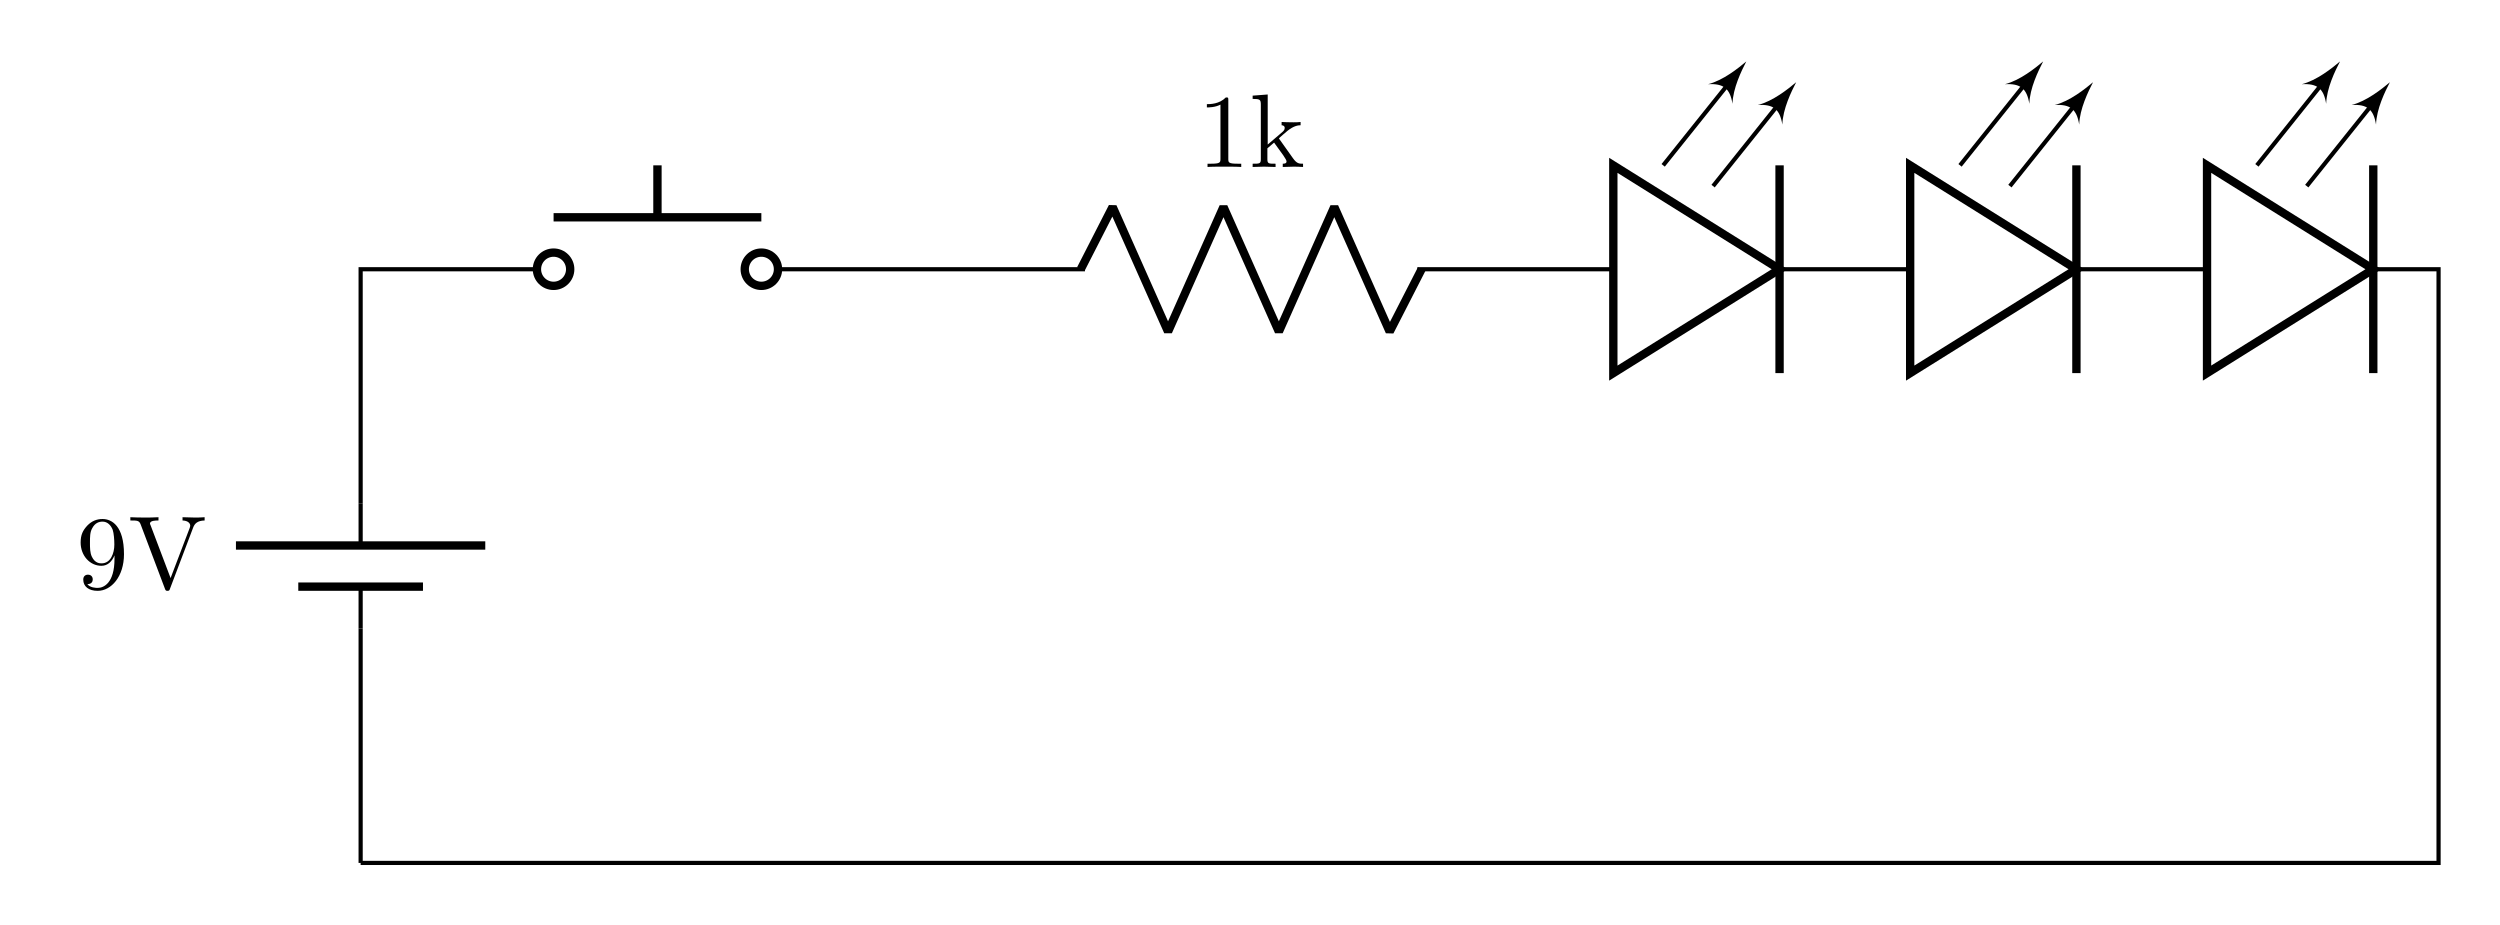
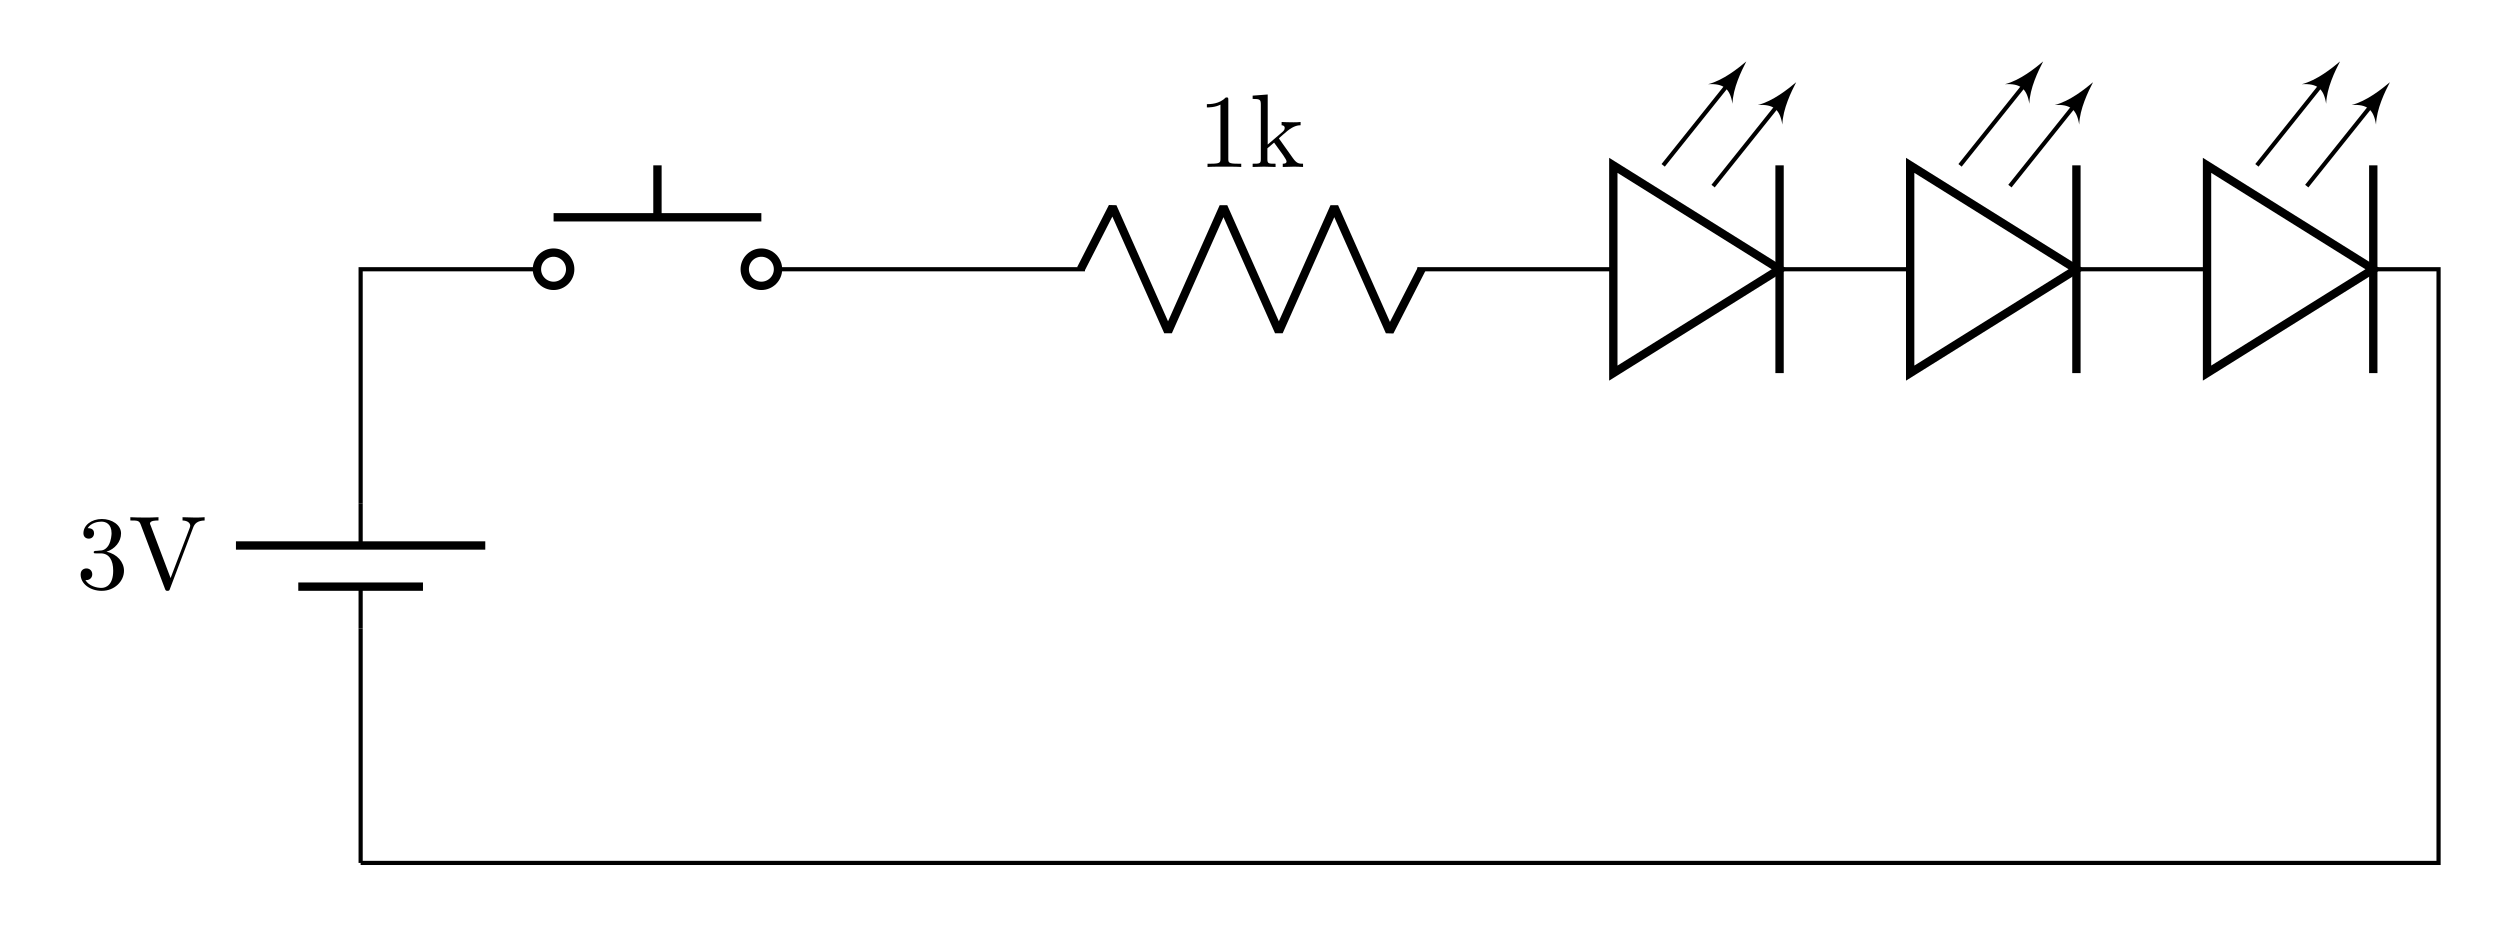
<svg xmlns="http://www.w3.org/2000/svg" xmlns:xlink="http://www.w3.org/1999/xlink" width="238.73pt" height="88.272pt" viewBox="0 0 238.73 88.272">
  <defs>
    <g>
      <g id="glyph-0-0">
-         <path d="M 3.656 -3.172 L 3.656 -2.844 C 3.656 -0.516 2.625 -0.062 2.047 -0.062 C 1.875 -0.062 1.328 -0.078 1.062 -0.422 C 1.5 -0.422 1.578 -0.703 1.578 -0.875 C 1.578 -1.188 1.344 -1.328 1.125 -1.328 C 0.969 -1.328 0.672 -1.25 0.672 -0.859 C 0.672 -0.188 1.203 0.219 2.047 0.219 C 3.344 0.219 4.562 -1.141 4.562 -3.281 C 4.562 -5.969 3.406 -6.641 2.516 -6.641 C 1.969 -6.641 1.484 -6.453 1.062 -6.016 C 0.641 -5.562 0.422 -5.141 0.422 -4.391 C 0.422 -3.156 1.297 -2.172 2.406 -2.172 C 3.016 -2.172 3.422 -2.594 3.656 -3.172 Z M 2.422 -2.406 C 2.266 -2.406 1.797 -2.406 1.5 -3.031 C 1.312 -3.406 1.312 -3.891 1.312 -4.391 C 1.312 -4.922 1.312 -5.391 1.531 -5.766 C 1.797 -6.266 2.172 -6.391 2.516 -6.391 C 2.984 -6.391 3.312 -6.047 3.484 -5.609 C 3.594 -5.281 3.641 -4.656 3.641 -4.203 C 3.641 -3.375 3.297 -2.406 2.422 -2.406 Z M 2.422 -2.406 " />
+         <path d="M 2.891 -3.516 C 3.703 -3.781 4.281 -4.469 4.281 -5.266 C 4.281 -6.078 3.406 -6.641 2.453 -6.641 C 1.453 -6.641 0.688 -6.047 0.688 -5.281 C 0.688 -4.953 0.906 -4.766 1.203 -4.766 C 1.5 -4.766 1.703 -4.984 1.703 -5.281 C 1.703 -5.766 1.234 -5.766 1.094 -5.766 C 1.391 -6.266 2.047 -6.391 2.406 -6.391 C 2.828 -6.391 3.375 -6.172 3.375 -5.281 C 3.375 -5.156 3.344 -4.578 3.094 -4.141 C 2.797 -3.656 2.453 -3.625 2.203 -3.625 C 2.125 -3.609 1.891 -3.594 1.812 -3.594 C 1.734 -3.578 1.672 -3.562 1.672 -3.469 C 1.672 -3.359 1.734 -3.359 1.906 -3.359 L 2.344 -3.359 C 3.156 -3.359 3.531 -2.688 3.531 -1.703 C 3.531 -0.344 2.844 -0.062 2.406 -0.062 C 1.969 -0.062 1.219 -0.234 0.875 -0.812 C 1.219 -0.766 1.531 -0.984 1.531 -1.359 C 1.531 -1.719 1.266 -1.922 0.984 -1.922 C 0.734 -1.922 0.422 -1.781 0.422 -1.344 C 0.422 -0.438 1.344 0.219 2.438 0.219 C 3.656 0.219 4.562 -0.688 4.562 -1.703 C 4.562 -2.516 3.922 -3.297 2.891 -3.516 Z M 2.891 -3.516 " />
      </g>
      <g id="glyph-0-1">
        <path d="M 6.188 -5.828 C 6.328 -6.203 6.594 -6.484 7.281 -6.5 L 7.281 -6.812 C 6.969 -6.781 6.562 -6.781 6.312 -6.781 C 6.016 -6.781 5.438 -6.797 5.172 -6.812 L 5.172 -6.5 C 5.688 -6.484 5.906 -6.234 5.906 -6 C 5.906 -5.922 5.875 -5.859 5.859 -5.797 L 4.031 -1 L 2.125 -6.031 C 2.062 -6.172 2.062 -6.188 2.062 -6.203 C 2.062 -6.5 2.625 -6.5 2.875 -6.5 L 2.875 -6.812 C 2.516 -6.781 1.828 -6.781 1.453 -6.781 C 0.984 -6.781 0.547 -6.797 0.188 -6.812 L 0.188 -6.5 C 0.844 -6.5 1.031 -6.5 1.172 -6.125 L 3.484 0 C 3.547 0.188 3.594 0.219 3.734 0.219 C 3.891 0.219 3.922 0.172 3.969 0.031 Z M 6.188 -5.828 " />
      </g>
      <g id="glyph-0-2">
        <path d="M 2.938 -6.375 C 2.938 -6.625 2.938 -6.641 2.703 -6.641 C 2.078 -6 1.203 -6 0.891 -6 L 0.891 -5.688 C 1.094 -5.688 1.672 -5.688 2.188 -5.953 L 2.188 -0.781 C 2.188 -0.422 2.156 -0.312 1.266 -0.312 L 0.953 -0.312 L 0.953 0 C 1.297 -0.031 2.156 -0.031 2.562 -0.031 C 2.953 -0.031 3.828 -0.031 4.172 0 L 4.172 -0.312 L 3.859 -0.312 C 2.953 -0.312 2.938 -0.422 2.938 -0.781 Z M 2.938 -6.375 " />
      </g>
      <g id="glyph-0-3">
        <path d="M 1.062 -0.75 C 1.062 -0.312 0.953 -0.312 0.281 -0.312 L 0.281 0 C 0.609 -0.016 1.078 -0.031 1.359 -0.031 C 1.672 -0.031 2.062 -0.016 2.469 0 L 2.469 -0.312 C 1.797 -0.312 1.688 -0.312 1.688 -0.75 L 1.688 -1.781 L 2.328 -2.328 C 3.094 -1.281 3.516 -0.719 3.516 -0.531 C 3.516 -0.344 3.344 -0.312 3.156 -0.312 L 3.156 0 C 3.422 -0.016 4.016 -0.031 4.234 -0.031 C 4.516 -0.031 4.812 -0.016 5.094 0 L 5.094 -0.312 C 4.719 -0.312 4.5 -0.312 4.125 -0.844 L 2.859 -2.625 C 2.844 -2.641 2.797 -2.703 2.797 -2.734 C 2.797 -2.766 3.516 -3.375 3.609 -3.453 C 4.234 -3.953 4.656 -3.984 4.859 -3.984 L 4.859 -4.297 C 4.578 -4.266 4.453 -4.266 4.172 -4.266 C 3.812 -4.266 3.188 -4.281 3.047 -4.297 L 3.047 -3.984 C 3.234 -3.984 3.344 -3.875 3.344 -3.734 C 3.344 -3.531 3.203 -3.422 3.125 -3.344 L 1.719 -2.141 L 1.719 -6.922 L 0.281 -6.812 L 0.281 -6.5 C 0.984 -6.5 1.062 -6.438 1.062 -5.938 Z M 1.062 -0.75 " />
      </g>
    </g>
  </defs>
  <path fill="none" stroke-width="0.399" stroke-linecap="butt" stroke-linejoin="miter" stroke="rgb(0%, 0%, 0%)" stroke-opacity="1" stroke-miterlimit="10" d="M 0.002 0.001 L 0.002 22.395 M 0.002 34.301 L 0.002 56.692 L 18.427 56.692 M 38.267 56.692 L 69.166 56.692 M 100.916 56.692 L 119.623 56.692 M 135.498 56.692 L 147.97 56.692 M 163.845 56.692 L 176.318 56.692 M 192.193 56.692 L 198.427 56.692 L 198.427 0.001 L 0.002 0.001 " transform="matrix(1, 0, 0, -1, 34.436, 82.403)" />
  <path fill="none" stroke-width="0.399" stroke-linecap="butt" stroke-linejoin="miter" stroke="rgb(0%, 0%, 0%)" stroke-opacity="1" stroke-miterlimit="10" d="M 0.002 26.383 L 0.002 22.395 M 0.002 30.313 L 0.002 34.301 " transform="matrix(1, 0, 0, -1, 34.436, 82.403)" />
  <path fill="none" stroke-width="0.797" stroke-linecap="butt" stroke-linejoin="miter" stroke="rgb(0%, 0%, 0%)" stroke-opacity="1" stroke-miterlimit="10" d="M -5.952 26.383 L 5.955 26.383 M -11.905 30.313 L 11.904 30.313 " transform="matrix(1, 0, 0, -1, 34.436, 82.403)" />
  <g fill="rgb(0%, 0%, 0%)" fill-opacity="1">
    <use xlink:href="#glyph-0-0" x="7.278" y="56.202" />
    <use xlink:href="#glyph-0-1" x="12.259" y="56.202" />
  </g>
  <path fill="none" stroke-width="0.797" stroke-linecap="butt" stroke-linejoin="miter" stroke="rgb(0%, 0%, 0%)" stroke-opacity="1" stroke-miterlimit="10" d="M 18.427 61.653 L 38.267 61.653 M 28.345 61.653 L 28.345 66.614 " transform="matrix(1, 0, 0, -1, 34.436, 82.403)" />
  <path fill-rule="nonzero" fill="rgb(100%, 100%, 100%)" fill-opacity="1" stroke-width="0.797" stroke-linecap="butt" stroke-linejoin="miter" stroke="rgb(0%, 0%, 0%)" stroke-opacity="1" stroke-miterlimit="10" d="M 20.013 56.692 C 20.013 57.571 19.302 58.282 18.427 58.282 C 17.548 58.282 16.837 57.571 16.837 56.692 C 16.837 55.817 17.548 55.106 18.427 55.106 C 19.302 55.106 20.013 55.817 20.013 56.692 Z M 20.013 56.692 " transform="matrix(1, 0, 0, -1, 34.436, 82.403)" />
  <path fill-rule="nonzero" fill="rgb(100%, 100%, 100%)" fill-opacity="1" stroke-width="0.797" stroke-linecap="butt" stroke-linejoin="miter" stroke="rgb(0%, 0%, 0%)" stroke-opacity="1" stroke-miterlimit="10" d="M 39.857 56.692 C 39.857 57.571 39.146 58.282 38.267 58.282 C 37.392 58.282 36.681 57.571 36.681 56.692 C 36.681 55.817 37.392 55.106 38.267 55.106 C 39.146 55.106 39.857 55.817 39.857 56.692 Z M 39.857 56.692 " transform="matrix(1, 0, 0, -1, 34.436, 82.403)" />
  <path fill="none" stroke-width="0.797" stroke-linecap="butt" stroke-linejoin="bevel" stroke="rgb(0%, 0%, 0%)" stroke-opacity="1" stroke-miterlimit="10" d="M 68.767 56.692 L 71.81 62.645 L 77.103 50.739 L 82.396 62.645 L 87.685 50.739 L 92.978 62.645 L 98.267 50.739 L 101.314 56.692 " transform="matrix(1, 0, 0, -1, 34.436, 82.403)" />
  <g fill="rgb(0%, 0%, 0%)" fill-opacity="1">
    <use xlink:href="#glyph-0-2" x="114.356" y="15.945" />
    <use xlink:href="#glyph-0-3" x="119.337" y="15.945" />
  </g>
  <path fill="none" stroke-width="0.797" stroke-linecap="butt" stroke-linejoin="miter" stroke="rgb(0%, 0%, 0%)" stroke-opacity="1" stroke-miterlimit="10" d="M 135.498 56.692 L 119.623 66.614 L 119.623 46.774 Z M 135.498 56.692 " transform="matrix(1, 0, 0, -1, 34.436, 82.403)" />
  <path fill="none" stroke-width="0.797" stroke-linecap="butt" stroke-linejoin="miter" stroke="rgb(0%, 0%, 0%)" stroke-opacity="1" stroke-miterlimit="10" d="M 135.498 46.774 L 135.498 66.614 " transform="matrix(1, 0, 0, -1, 34.436, 82.403)" />
  <path fill="none" stroke-width="0.399" stroke-linecap="butt" stroke-linejoin="miter" stroke="rgb(0%, 0%, 0%)" stroke-opacity="1" stroke-miterlimit="10" d="M 124.384 66.614 L 130.83 74.669 " transform="matrix(1, 0, 0, -1, 34.436, 82.403)" />
  <path fill-rule="nonzero" fill="rgb(0%, 0%, 0%)" fill-opacity="1" d="M 166.758 5.867 C 165.98 6.52 164.551 7.672 163.102 8.043 C 164.582 7.953 165.203 8.449 165.438 9.91 C 165.484 8.418 166.293 6.77 166.758 5.867 Z M 166.758 5.867 " />
  <path fill="none" stroke-width="0.399" stroke-linecap="butt" stroke-linejoin="miter" stroke="rgb(0%, 0%, 0%)" stroke-opacity="1" stroke-miterlimit="10" d="M 129.15 64.63 L 135.591 72.684 " transform="matrix(1, 0, 0, -1, 34.436, 82.403)" />
  <path fill-rule="nonzero" fill="rgb(0%, 0%, 0%)" fill-opacity="1" d="M 171.52 7.852 C 170.742 8.504 169.312 9.656 167.863 10.027 C 169.344 9.938 169.965 10.434 170.199 11.895 C 170.246 10.402 171.055 8.754 171.52 7.852 Z M 171.52 7.852 " />
  <path fill="none" stroke-width="0.797" stroke-linecap="butt" stroke-linejoin="miter" stroke="rgb(0%, 0%, 0%)" stroke-opacity="1" stroke-miterlimit="10" d="M 163.845 56.692 L 147.97 66.614 L 147.97 46.774 Z M 163.845 56.692 " transform="matrix(1, 0, 0, -1, 34.436, 82.403)" />
  <path fill="none" stroke-width="0.797" stroke-linecap="butt" stroke-linejoin="miter" stroke="rgb(0%, 0%, 0%)" stroke-opacity="1" stroke-miterlimit="10" d="M 163.845 46.774 L 163.845 66.614 " transform="matrix(1, 0, 0, -1, 34.436, 82.403)" />
  <path fill="none" stroke-width="0.399" stroke-linecap="butt" stroke-linejoin="miter" stroke="rgb(0%, 0%, 0%)" stroke-opacity="1" stroke-miterlimit="10" d="M 152.732 66.614 L 159.177 74.669 " transform="matrix(1, 0, 0, -1, 34.436, 82.403)" />
  <path fill-rule="nonzero" fill="rgb(0%, 0%, 0%)" fill-opacity="1" d="M 195.105 5.867 C 194.328 6.52 192.895 7.672 191.449 8.043 C 192.926 7.953 193.551 8.449 193.785 9.91 C 193.828 8.418 194.641 6.77 195.105 5.867 Z M 195.105 5.867 " />
  <path fill="none" stroke-width="0.399" stroke-linecap="butt" stroke-linejoin="miter" stroke="rgb(0%, 0%, 0%)" stroke-opacity="1" stroke-miterlimit="10" d="M 157.494 64.63 L 163.939 72.684 " transform="matrix(1, 0, 0, -1, 34.436, 82.403)" />
  <path fill-rule="nonzero" fill="rgb(0%, 0%, 0%)" fill-opacity="1" d="M 199.867 7.852 C 199.09 8.504 197.66 9.656 196.211 10.027 C 197.691 9.938 198.312 10.434 198.547 11.895 C 198.594 10.402 199.402 8.754 199.867 7.852 Z M 199.867 7.852 " />
  <path fill="none" stroke-width="0.797" stroke-linecap="butt" stroke-linejoin="miter" stroke="rgb(0%, 0%, 0%)" stroke-opacity="1" stroke-miterlimit="10" d="M 192.193 56.692 L 176.318 66.614 L 176.318 46.774 Z M 192.193 56.692 " transform="matrix(1, 0, 0, -1, 34.436, 82.403)" />
  <path fill="none" stroke-width="0.797" stroke-linecap="butt" stroke-linejoin="miter" stroke="rgb(0%, 0%, 0%)" stroke-opacity="1" stroke-miterlimit="10" d="M 192.193 46.774 L 192.193 66.614 " transform="matrix(1, 0, 0, -1, 34.436, 82.403)" />
  <path fill="none" stroke-width="0.399" stroke-linecap="butt" stroke-linejoin="miter" stroke="rgb(0%, 0%, 0%)" stroke-opacity="1" stroke-miterlimit="10" d="M 181.08 66.614 L 187.521 74.669 " transform="matrix(1, 0, 0, -1, 34.436, 82.403)" />
  <path fill-rule="nonzero" fill="rgb(0%, 0%, 0%)" fill-opacity="1" d="M 223.453 5.867 C 222.676 6.52 221.242 7.672 219.797 8.043 C 221.273 7.953 221.898 8.449 222.129 9.91 C 222.176 8.418 222.984 6.77 223.453 5.867 Z M 223.453 5.867 " />
  <path fill="none" stroke-width="0.399" stroke-linecap="butt" stroke-linejoin="miter" stroke="rgb(0%, 0%, 0%)" stroke-opacity="1" stroke-miterlimit="10" d="M 185.841 64.63 L 192.287 72.684 " transform="matrix(1, 0, 0, -1, 34.436, 82.403)" />
  <path fill-rule="nonzero" fill="rgb(0%, 0%, 0%)" fill-opacity="1" d="M 228.215 7.852 C 227.438 8.504 226.004 9.656 224.559 10.027 C 226.035 9.938 226.66 10.434 226.891 11.895 C 226.938 10.402 227.746 8.754 228.215 7.852 Z M 228.215 7.852 " />
</svg>
